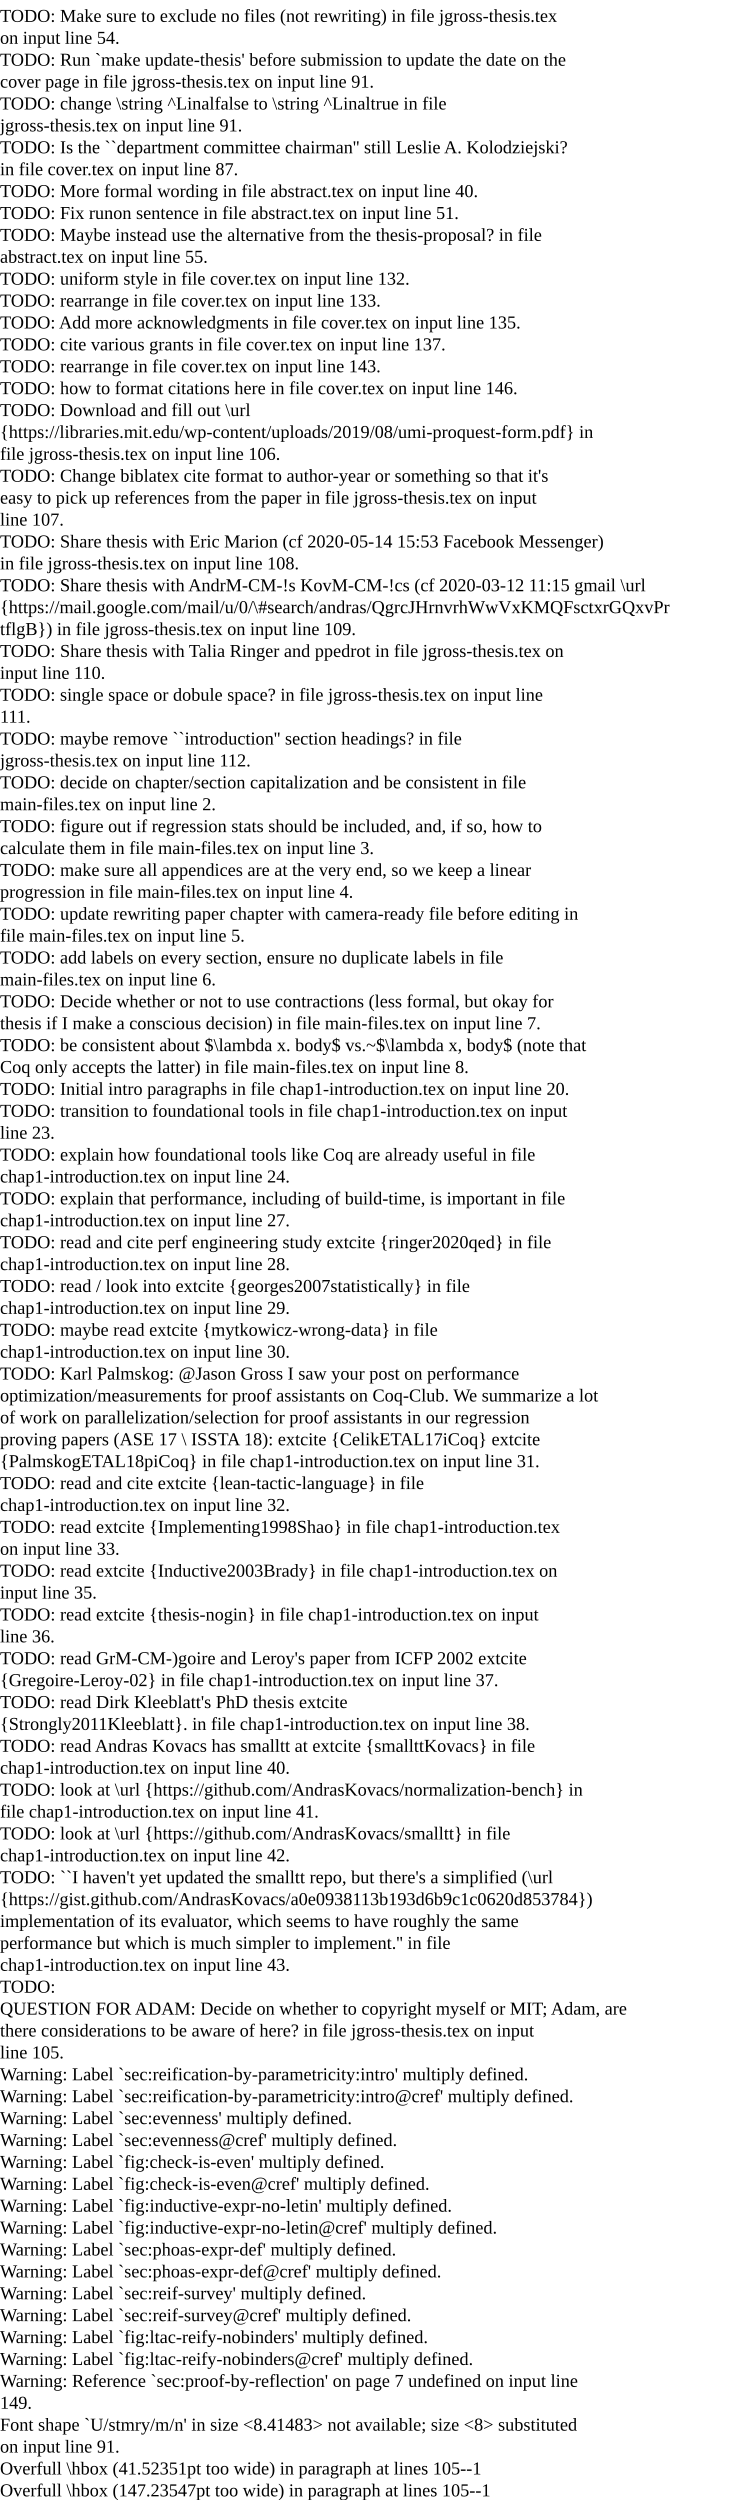
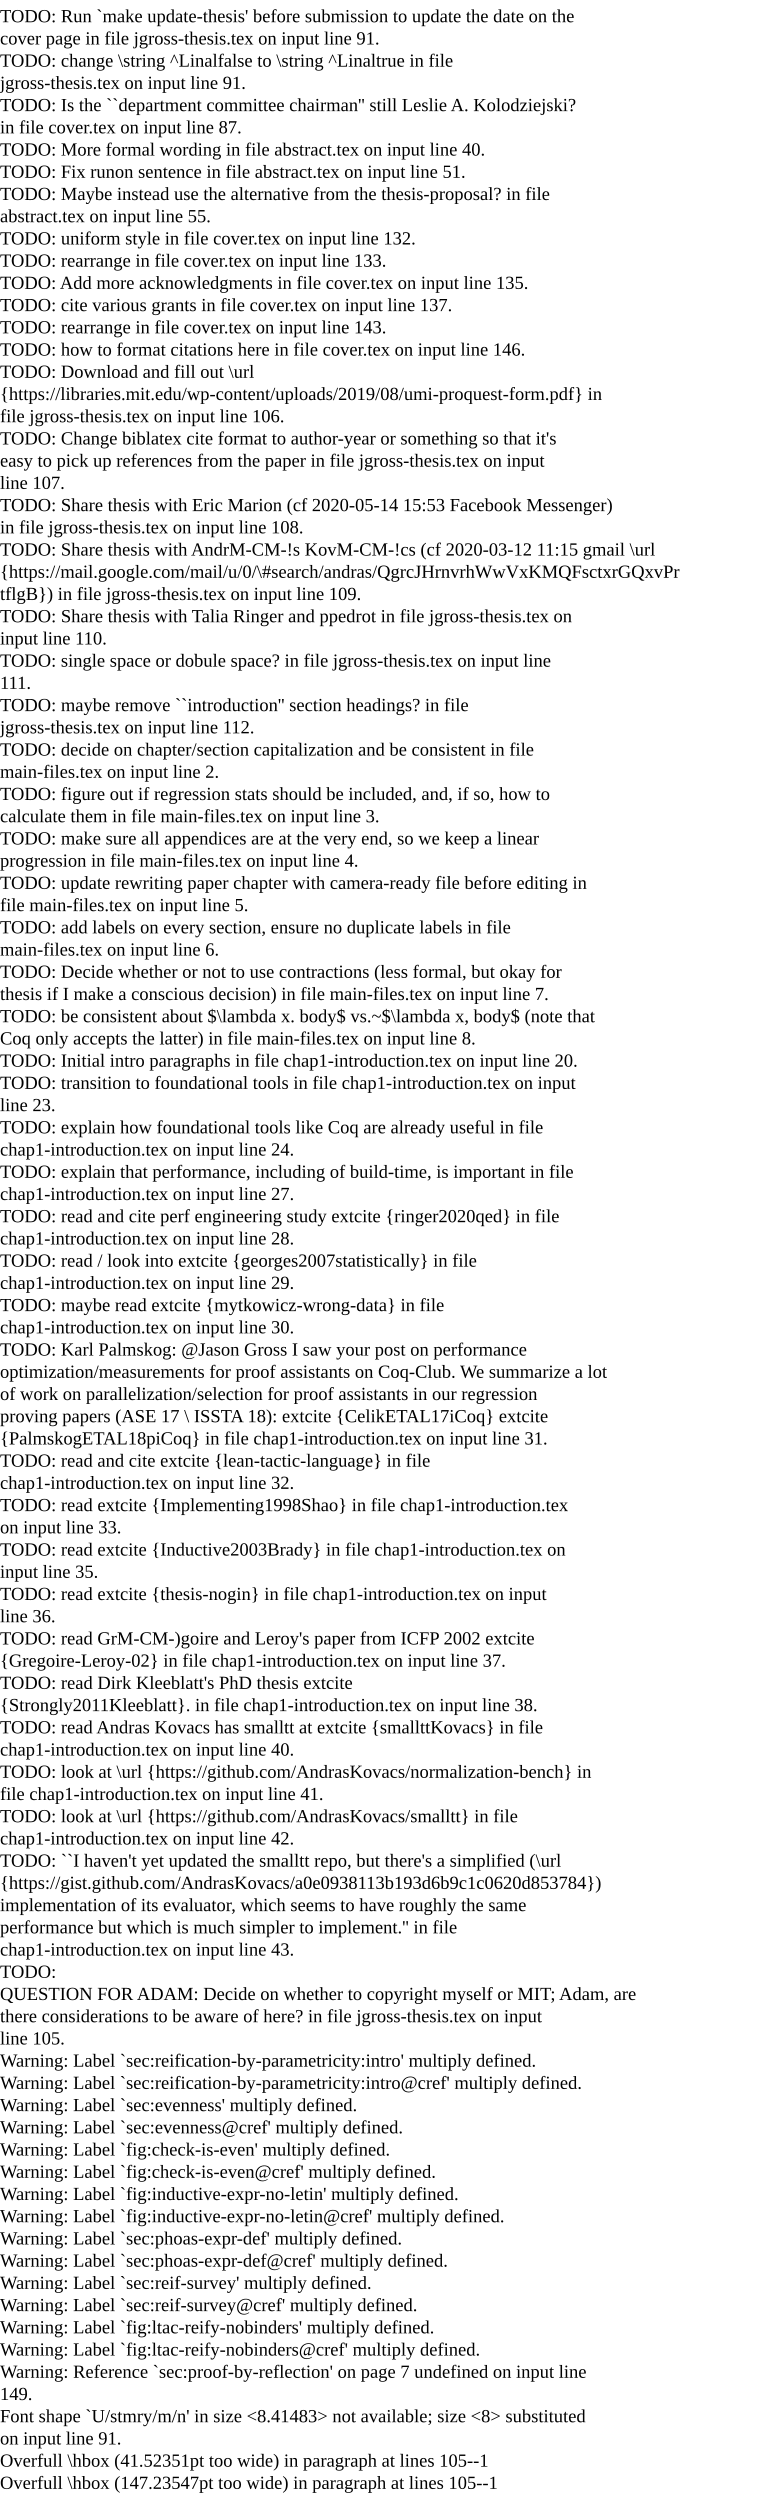
- <svg xmlns="http://www.w3.org/2000/svg" width="41em" height="137em">
+ <svg xmlns="http://www.w3.org/2000/svg" width="41em" height="135em">
  <text x="0" y="0">
-     <tspan x="0" dy="1.2em">TODO: Make sure to exclude no files (not rewriting) in file jgross-thesis.tex </tspan>
-     <tspan x="0" dy="1.2em">  on input line 54.</tspan>
    <tspan x="0" dy="1.2em">TODO: Run `make update-thesis' before submission to update the date on the </tspan>
    <tspan x="0" dy="1.2em">  cover page in file jgross-thesis.tex on input line 91.</tspan>
    <tspan x="0" dy="1.2em">TODO: change \string ^Linalfalse to \string ^Linaltrue  in file </tspan>
    <tspan x="0" dy="1.2em">  jgross-thesis.tex on input line 91.</tspan>
    <tspan x="0" dy="1.2em">TODO: Is the ``department committee chairman'' still Leslie A. Kolodziejski? </tspan>
    <tspan x="0" dy="1.2em">  in file cover.tex on input line 87.</tspan>
    <tspan x="0" dy="1.2em">TODO: More formal wording in file abstract.tex on input line 40.</tspan>
    <tspan x="0" dy="1.2em">TODO: Fix runon sentence in file abstract.tex on input line 51.</tspan>
    <tspan x="0" dy="1.2em">TODO: Maybe instead use the alternative from the thesis-proposal? in file </tspan>
    <tspan x="0" dy="1.2em">  abstract.tex on input line 55.</tspan>
    <tspan x="0" dy="1.2em">TODO: uniform style in file cover.tex on input line 132.</tspan>
    <tspan x="0" dy="1.2em">TODO: rearrange in file cover.tex on input line 133.</tspan>
    <tspan x="0" dy="1.2em">TODO: Add more acknowledgments in file cover.tex on input line 135.</tspan>
    <tspan x="0" dy="1.2em">TODO: cite various grants in file cover.tex on input line 137.</tspan>
    <tspan x="0" dy="1.2em">TODO: rearrange in file cover.tex on input line 143.</tspan>
    <tspan x="0" dy="1.2em">TODO: how to format citations here in file cover.tex on input line 146.</tspan>
    <tspan x="0" dy="1.2em">TODO: Download and fill out \url </tspan>
    <tspan x="0" dy="1.2em">  {https://libraries.mit.edu/wp-content/uploads/2019/08/umi-proquest-form.pdf} in </tspan>
    <tspan x="0" dy="1.2em">  file jgross-thesis.tex on input line 106.</tspan>
    <tspan x="0" dy="1.2em">TODO: Change biblatex cite format to author-year or something so that it's </tspan>
    <tspan x="0" dy="1.2em">  easy to pick up references from the paper in file jgross-thesis.tex on input </tspan>
    <tspan x="0" dy="1.2em">  line 107.</tspan>
    <tspan x="0" dy="1.2em">TODO: Share thesis with Eric Marion (cf 2020-05-14 15:53 Facebook Messenger) </tspan>
    <tspan x="0" dy="1.2em">  in file jgross-thesis.tex on input line 108.</tspan>
    <tspan x="0" dy="1.2em">TODO: Share thesis with AndrM-CM-!s KovM-CM-!cs (cf 2020-03-12 11:15 gmail \url </tspan>
    <tspan x="0" dy="1.2em">  {https://mail.google.com/mail/u/0/\#search/andras/QgrcJHrnvrhWwVxKMQFsctxrGQxvPr</tspan>
    <tspan x="0" dy="1.2em">  tflgB}) in file jgross-thesis.tex on input line 109.</tspan>
    <tspan x="0" dy="1.2em">TODO: Share thesis with Talia Ringer and ppedrot in file jgross-thesis.tex on </tspan>
    <tspan x="0" dy="1.2em">  input line 110.</tspan>
    <tspan x="0" dy="1.2em">TODO: single space or dobule space? in file jgross-thesis.tex on input line </tspan>
    <tspan x="0" dy="1.2em">  111.</tspan>
    <tspan x="0" dy="1.2em">TODO: maybe remove ``introduction'' section headings? in file </tspan>
    <tspan x="0" dy="1.2em">  jgross-thesis.tex on input line 112.</tspan>
    <tspan x="0" dy="1.2em">TODO: decide on chapter/section capitalization and be consistent in file </tspan>
    <tspan x="0" dy="1.2em">  main-files.tex on input line 2.</tspan>
    <tspan x="0" dy="1.2em">TODO: figure out if regression stats should be included, and, if so, how to </tspan>
    <tspan x="0" dy="1.2em">  calculate them in file main-files.tex on input line 3.</tspan>
    <tspan x="0" dy="1.2em">TODO: make sure all appendices are at the very end, so we keep a linear </tspan>
    <tspan x="0" dy="1.2em">  progression in file main-files.tex on input line 4.</tspan>
    <tspan x="0" dy="1.2em">TODO: update rewriting paper chapter with camera-ready file before editing in </tspan>
    <tspan x="0" dy="1.2em">  file main-files.tex on input line 5.</tspan>
    <tspan x="0" dy="1.2em">TODO: add labels on every section, ensure no duplicate labels in file </tspan>
    <tspan x="0" dy="1.2em">  main-files.tex on input line 6.</tspan>
    <tspan x="0" dy="1.2em">TODO: Decide whether or not to use contractions (less formal, but okay for </tspan>
    <tspan x="0" dy="1.2em">  thesis if I make a conscious decision) in file main-files.tex on input line 7.</tspan>
    <tspan x="0" dy="1.2em">TODO: be consistent about $\lambda x. body$ vs.~$\lambda x, body$ (note that </tspan>
    <tspan x="0" dy="1.2em">  Coq only accepts the latter) in file main-files.tex on input line 8.</tspan>
    <tspan x="0" dy="1.2em">TODO: Initial intro paragraphs in file chap1-introduction.tex on input line 20.</tspan>
    <tspan x="0" dy="1.2em">TODO: transition to foundational tools in file chap1-introduction.tex on input </tspan>
    <tspan x="0" dy="1.2em">  line 23.</tspan>
    <tspan x="0" dy="1.2em">TODO: explain how foundational tools like Coq are already useful in file </tspan>
    <tspan x="0" dy="1.2em">  chap1-introduction.tex on input line 24.</tspan>
    <tspan x="0" dy="1.2em">TODO: explain that performance, including of build-time, is important in file </tspan>
    <tspan x="0" dy="1.2em">  chap1-introduction.tex on input line 27.</tspan>
    <tspan x="0" dy="1.2em">TODO: read and cite perf engineering study 	extcite {ringer2020qed} in file </tspan>
    <tspan x="0" dy="1.2em">  chap1-introduction.tex on input line 28.</tspan>
    <tspan x="0" dy="1.2em">TODO: read / look into 	extcite {georges2007statistically} in file </tspan>
    <tspan x="0" dy="1.2em">  chap1-introduction.tex on input line 29.</tspan>
    <tspan x="0" dy="1.2em">TODO: maybe read 	extcite {mytkowicz-wrong-data} in file </tspan>
    <tspan x="0" dy="1.2em">  chap1-introduction.tex on input line 30.</tspan>
    <tspan x="0" dy="1.2em">TODO: Karl Palmskog: @Jason Gross I saw your post on performance </tspan>
    <tspan x="0" dy="1.2em">  optimization/measurements for proof assistants on Coq-Club. We summarize a lot </tspan>
    <tspan x="0" dy="1.2em">  of work on parallelization/selection for proof assistants in our regression </tspan>
    <tspan x="0" dy="1.2em">  proving papers (ASE 17 \ ISSTA 18): 	extcite {CelikETAL17iCoq} 	extcite </tspan>
    <tspan x="0" dy="1.2em">  {PalmskogETAL18piCoq} in file chap1-introduction.tex on input line 31.</tspan>
    <tspan x="0" dy="1.2em">TODO: read and cite 	extcite {lean-tactic-language} in file </tspan>
    <tspan x="0" dy="1.2em">  chap1-introduction.tex on input line 32.</tspan>
    <tspan x="0" dy="1.2em">TODO: read 	extcite {Implementing1998Shao} in file chap1-introduction.tex </tspan>
    <tspan x="0" dy="1.2em">  on input line 33.</tspan>
    <tspan x="0" dy="1.2em">TODO: read 	extcite {Inductive2003Brady} in file chap1-introduction.tex on </tspan>
    <tspan x="0" dy="1.2em">  input line 35.</tspan>
    <tspan x="0" dy="1.2em">TODO: read 	extcite {thesis-nogin} in file chap1-introduction.tex on input </tspan>
    <tspan x="0" dy="1.2em">  line 36.</tspan>
    <tspan x="0" dy="1.2em">TODO: read GrM-CM-)goire and Leroy's paper from ICFP 2002 	extcite </tspan>
    <tspan x="0" dy="1.2em">  {Gregoire-Leroy-02} in file chap1-introduction.tex on input line 37.</tspan>
    <tspan x="0" dy="1.2em">TODO: read Dirk Kleeblatt's PhD thesis 	extcite </tspan>
    <tspan x="0" dy="1.2em">  {Strongly2011Kleeblatt}. in file chap1-introduction.tex on input line 38.</tspan>
    <tspan x="0" dy="1.2em">TODO: read Andras Kovacs has smalltt at 	extcite {smallttKovacs} in file </tspan>
    <tspan x="0" dy="1.2em">  chap1-introduction.tex on input line 40.</tspan>
    <tspan x="0" dy="1.2em">TODO: look at \url {https://github.com/AndrasKovacs/normalization-bench} in </tspan>
    <tspan x="0" dy="1.2em">  file chap1-introduction.tex on input line 41.</tspan>
    <tspan x="0" dy="1.2em">TODO: look at \url {https://github.com/AndrasKovacs/smalltt} in file </tspan>
    <tspan x="0" dy="1.2em">  chap1-introduction.tex on input line 42.</tspan>
    <tspan x="0" dy="1.2em">TODO: ``I haven't yet updated the smalltt repo, but there's a simplified (\url </tspan>
    <tspan x="0" dy="1.2em">  {https://gist.github.com/AndrasKovacs/a0e0938113b193d6b9c1c0620d853784}) </tspan>
    <tspan x="0" dy="1.2em">  implementation of its evaluator, which seems to have roughly the same </tspan>
    <tspan x="0" dy="1.2em">  performance but which is much simpler to implement.'' in file </tspan>
    <tspan x="0" dy="1.2em">  chap1-introduction.tex on input line 43.</tspan>
    <tspan x="0" dy="1.2em">TODO: </tspan>
    <tspan x="0" dy="1.2em">QUESTION FOR ADAM: Decide on whether to copyright myself or MIT; Adam, are </tspan>
    <tspan x="0" dy="1.2em">  there considerations to be aware of here? in file jgross-thesis.tex on input </tspan>
    <tspan x="0" dy="1.2em">  line 105.</tspan>
    <tspan x="0" dy="1.2em">Warning: Label `sec:reification-by-parametricity:intro' multiply defined.</tspan>
    <tspan x="0" dy="1.2em">Warning: Label `sec:reification-by-parametricity:intro@cref' multiply defined.</tspan>
    <tspan x="0" dy="1.2em">Warning: Label `sec:evenness' multiply defined.</tspan>
    <tspan x="0" dy="1.2em">Warning: Label `sec:evenness@cref' multiply defined.</tspan>
    <tspan x="0" dy="1.2em">Warning: Label `fig:check-is-even' multiply defined.</tspan>
    <tspan x="0" dy="1.2em">Warning: Label `fig:check-is-even@cref' multiply defined.</tspan>
    <tspan x="0" dy="1.2em">Warning: Label `fig:inductive-expr-no-letin' multiply defined.</tspan>
    <tspan x="0" dy="1.2em">Warning: Label `fig:inductive-expr-no-letin@cref' multiply defined.</tspan>
    <tspan x="0" dy="1.2em">Warning: Label `sec:phoas-expr-def' multiply defined.</tspan>
    <tspan x="0" dy="1.2em">Warning: Label `sec:phoas-expr-def@cref' multiply defined.</tspan>
    <tspan x="0" dy="1.2em">Warning: Label `sec:reif-survey' multiply defined.</tspan>
    <tspan x="0" dy="1.2em">Warning: Label `sec:reif-survey@cref' multiply defined.</tspan>
    <tspan x="0" dy="1.2em">Warning: Label `fig:ltac-reify-nobinders' multiply defined.</tspan>
    <tspan x="0" dy="1.2em">Warning: Label `fig:ltac-reify-nobinders@cref' multiply defined.</tspan>
    <tspan x="0" dy="1.2em">Warning: Reference `sec:proof-by-reflection' on page 7 undefined on input line </tspan>
    <tspan x="0" dy="1.2em">  149.</tspan>
    <tspan x="0" dy="1.2em">Font shape `U/stmry/m/n' in size &lt;8.41483&gt; not available; size &lt;8&gt; substituted </tspan>
    <tspan x="0" dy="1.2em">  on input line 91.</tspan>
    <tspan x="0" dy="1.2em">Overfull \hbox (41.52351pt too wide) in paragraph at lines 105--1</tspan>
    <tspan x="0" dy="1.2em">Overfull \hbox (147.23547pt too wide) in paragraph at lines 105--1</tspan>
  </text>
</svg>
